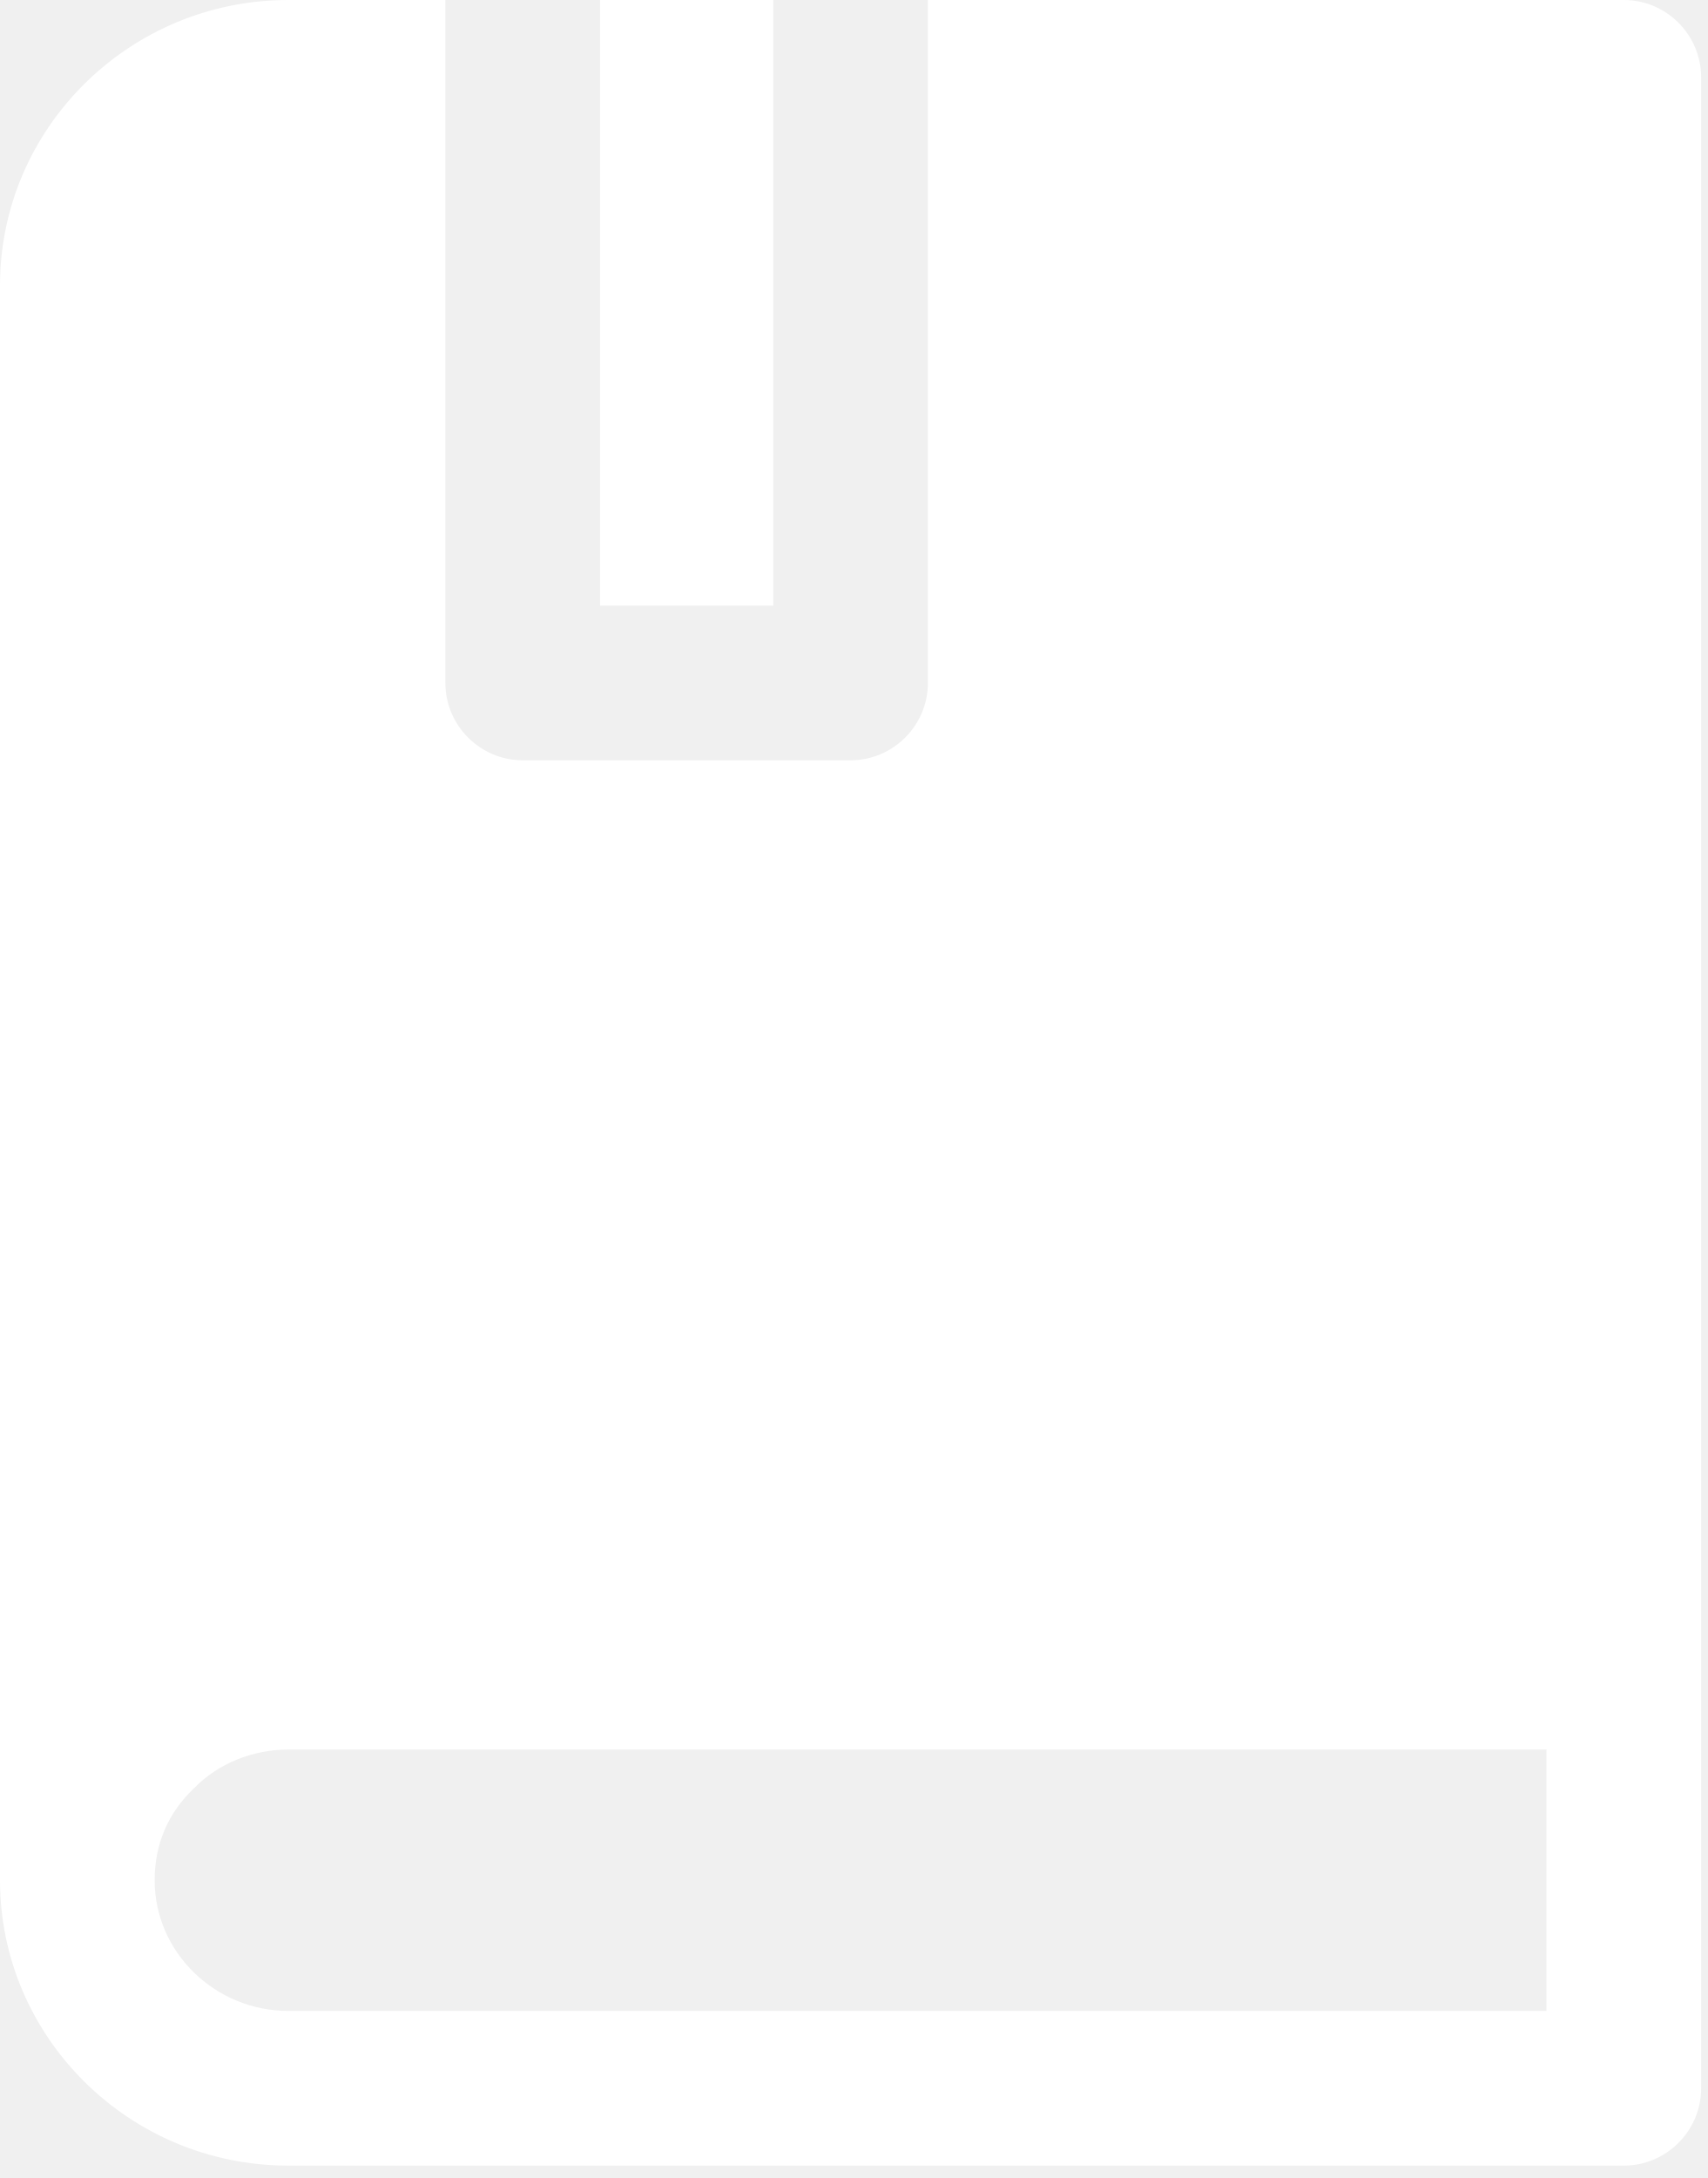
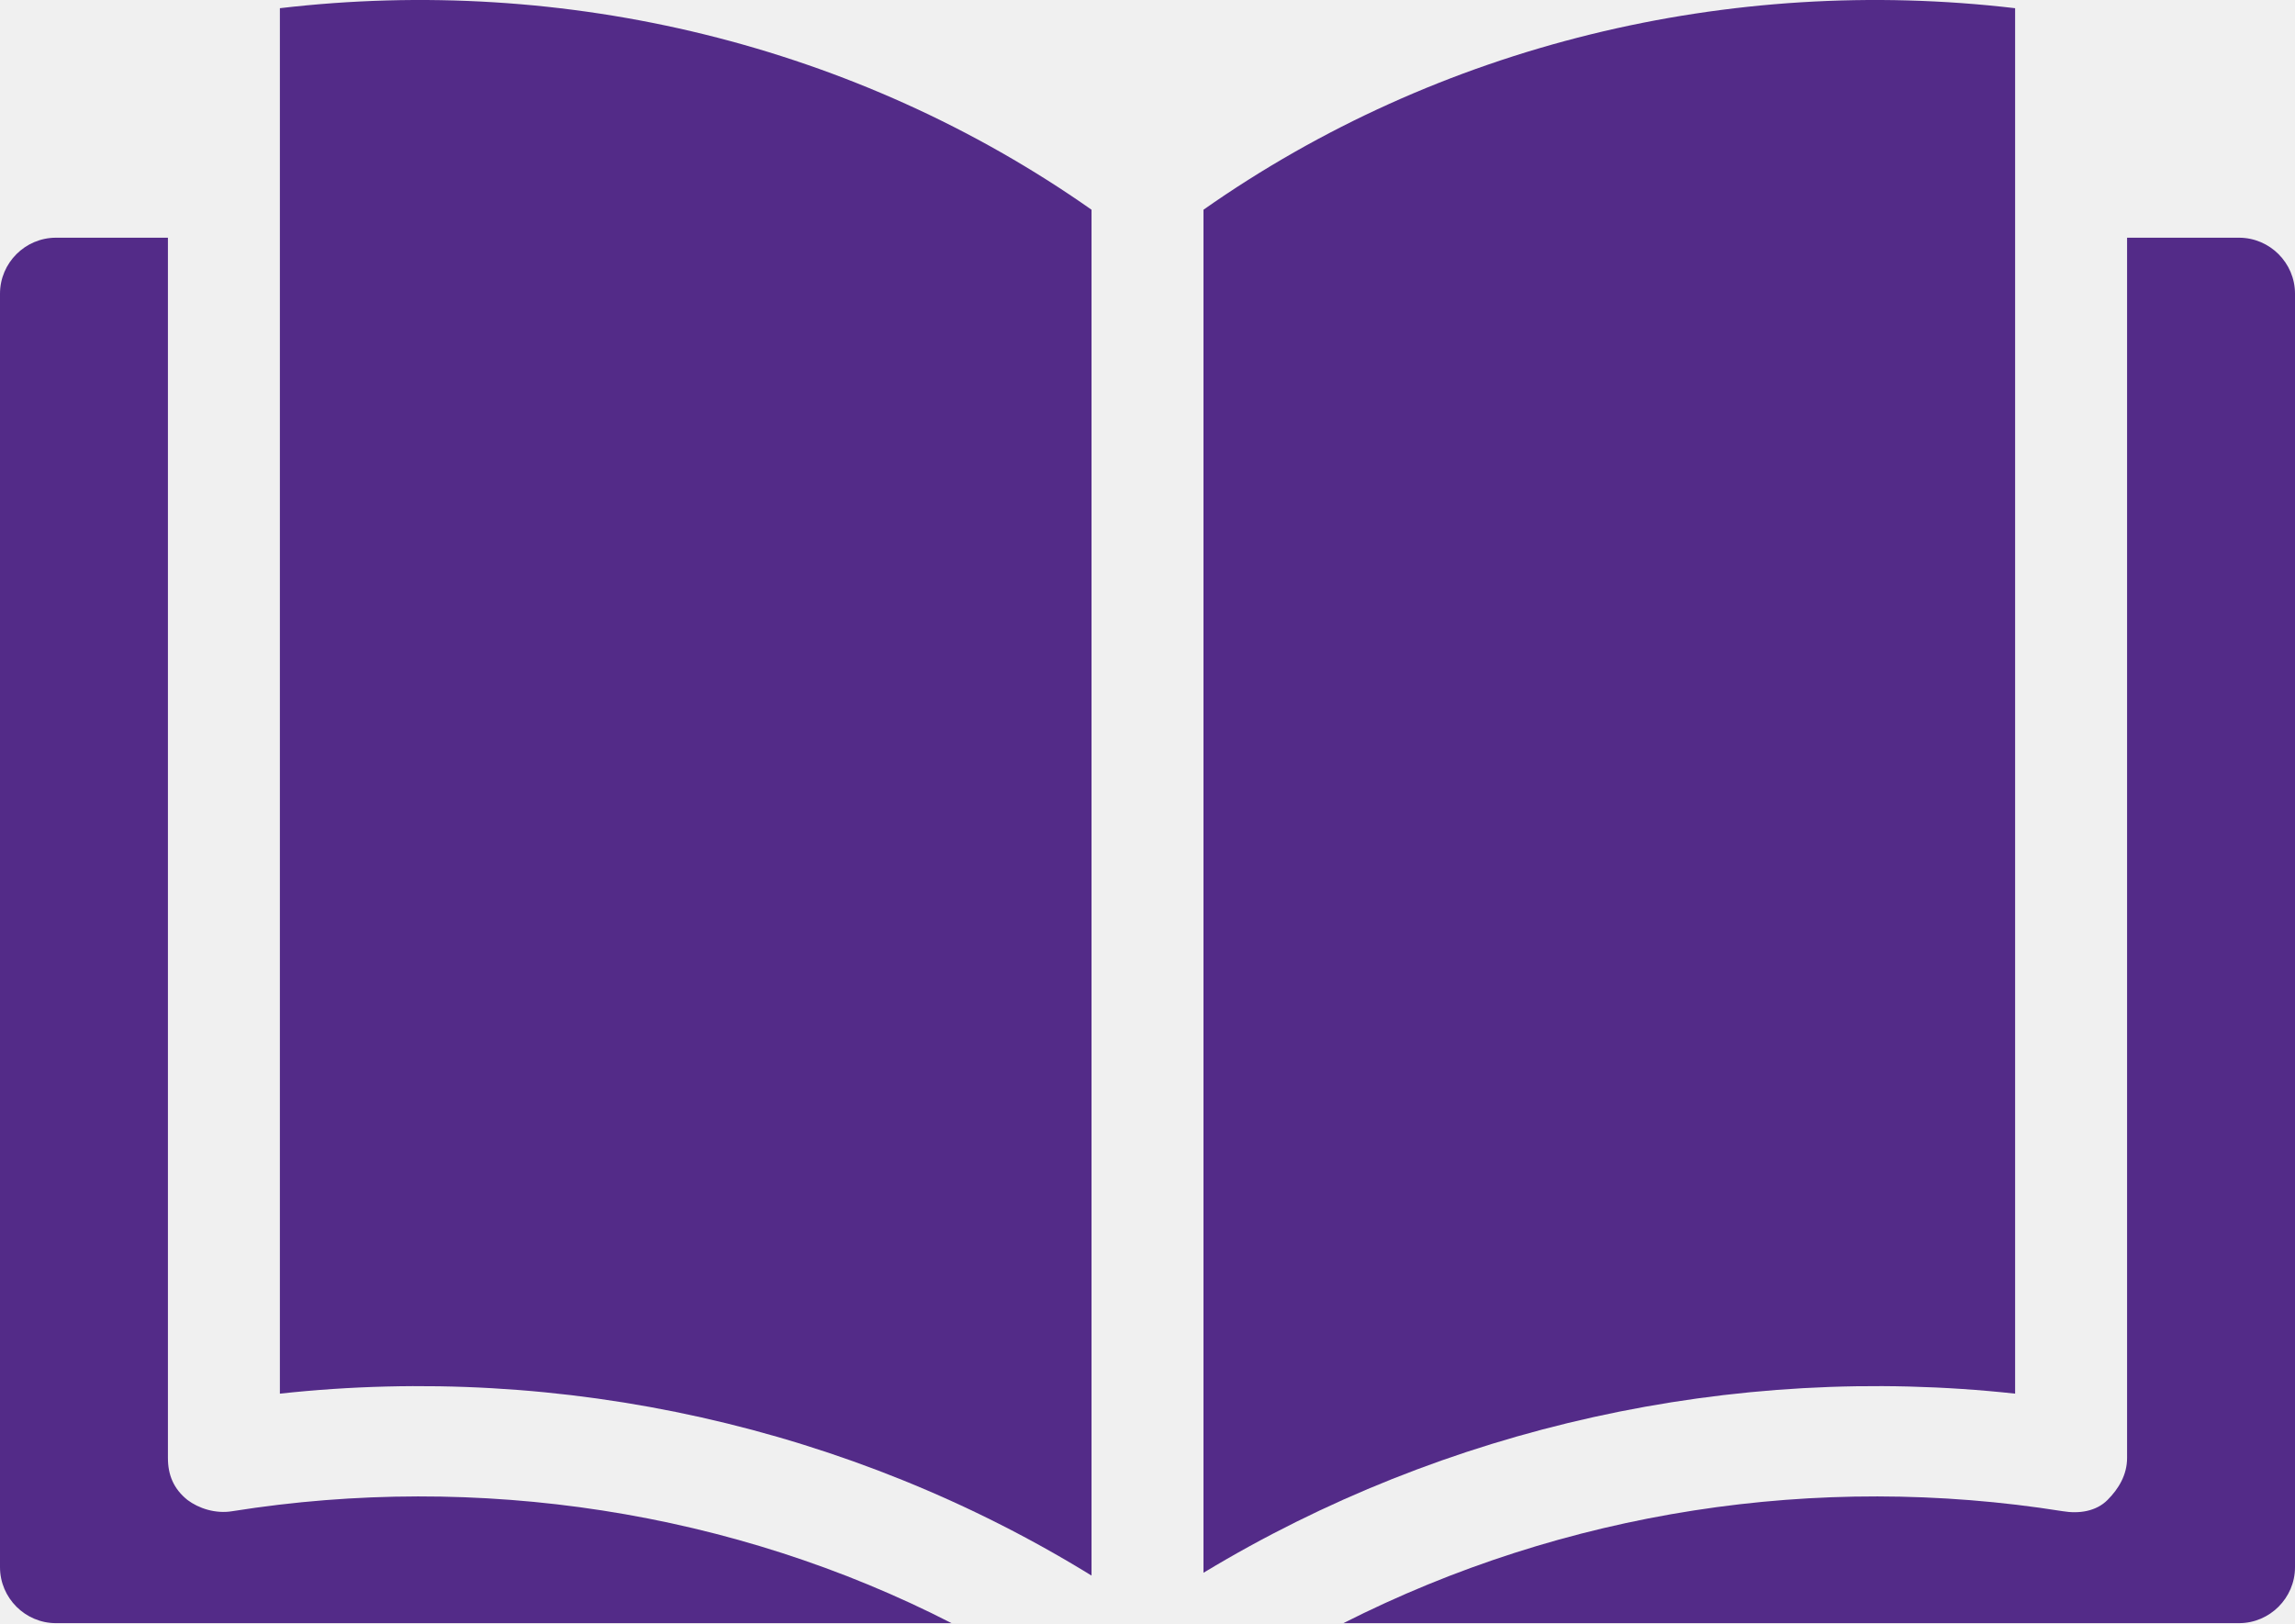
- <svg xmlns="http://www.w3.org/2000/svg" viewBox="0 0 69 88" fill="none">
-   <path d="M11.656 0C5.218 0 0 5.188 0 11.531V75.969C0 82.313 5.219 87.5 11.656 87.5H65.625C67.344 87.5 68.75 86.094 68.75 84.375V3.125C68.75 1.406 67.344 0 65.625 0H37.5V27.594C37.5 29.313 36.094 30.719 34.375 30.719H21.125C19.406 30.719 18 29.313 18 27.594V0H11.656ZM62.5 70.688V81.25H11.656C8.687 81.25 6.25 78.875 6.25 75.969C6.25 74.531 6.781 73.25 7.844 72.25C8.812 71.25 10.219 70.688 11.656 70.688L62.5 70.688Z" fill="white" />
-   <path d="M24.25 0H31.25V24.469H24.25V0Z" fill="white" />
+ <svg xmlns="http://www.w3.org/2000/svg" width="82" height="58" viewBox="0 0 82 58" fill="none">
+   <path d="M8.3 53.993C7.7 54.093 7.1 53.893 6.7 53.593C6.2 53.193 6 52.693 6 52.093V8.493H2C0.9 8.493 0 9.393 0 10.493V55.993C0 57.093 0.9 57.993 2 57.993H34C26.2 53.993 17.1 52.593 8.3 53.993Z" fill="#532B88" />
+   <path d="M80 8.493H76V52.093C76 52.693 75.7 53.193 75.3 53.593C74.9 53.993 74.3 54.093 73.7 53.993C64.9 52.593 55.9 53.993 48 57.993H80C81.1 57.993 82 57.093 82 55.993V10.493C82 9.393 81.1 8.493 80 8.493Z" fill="#532B88" />
+   <path d="M10 0.293V49.793C20.1 48.693 30.4 50.993 39 56.293V7.493C30.6 1.593 20.2 -0.907 10 0.293Z" fill="#532B88" />
+   <path d="M72 49.793V0.293C61.8 -0.907 51.4 1.593 43 7.493V56.193C51.6 50.993 61.9 48.693 72 49.793Z" fill="#532B88" />
</svg>
